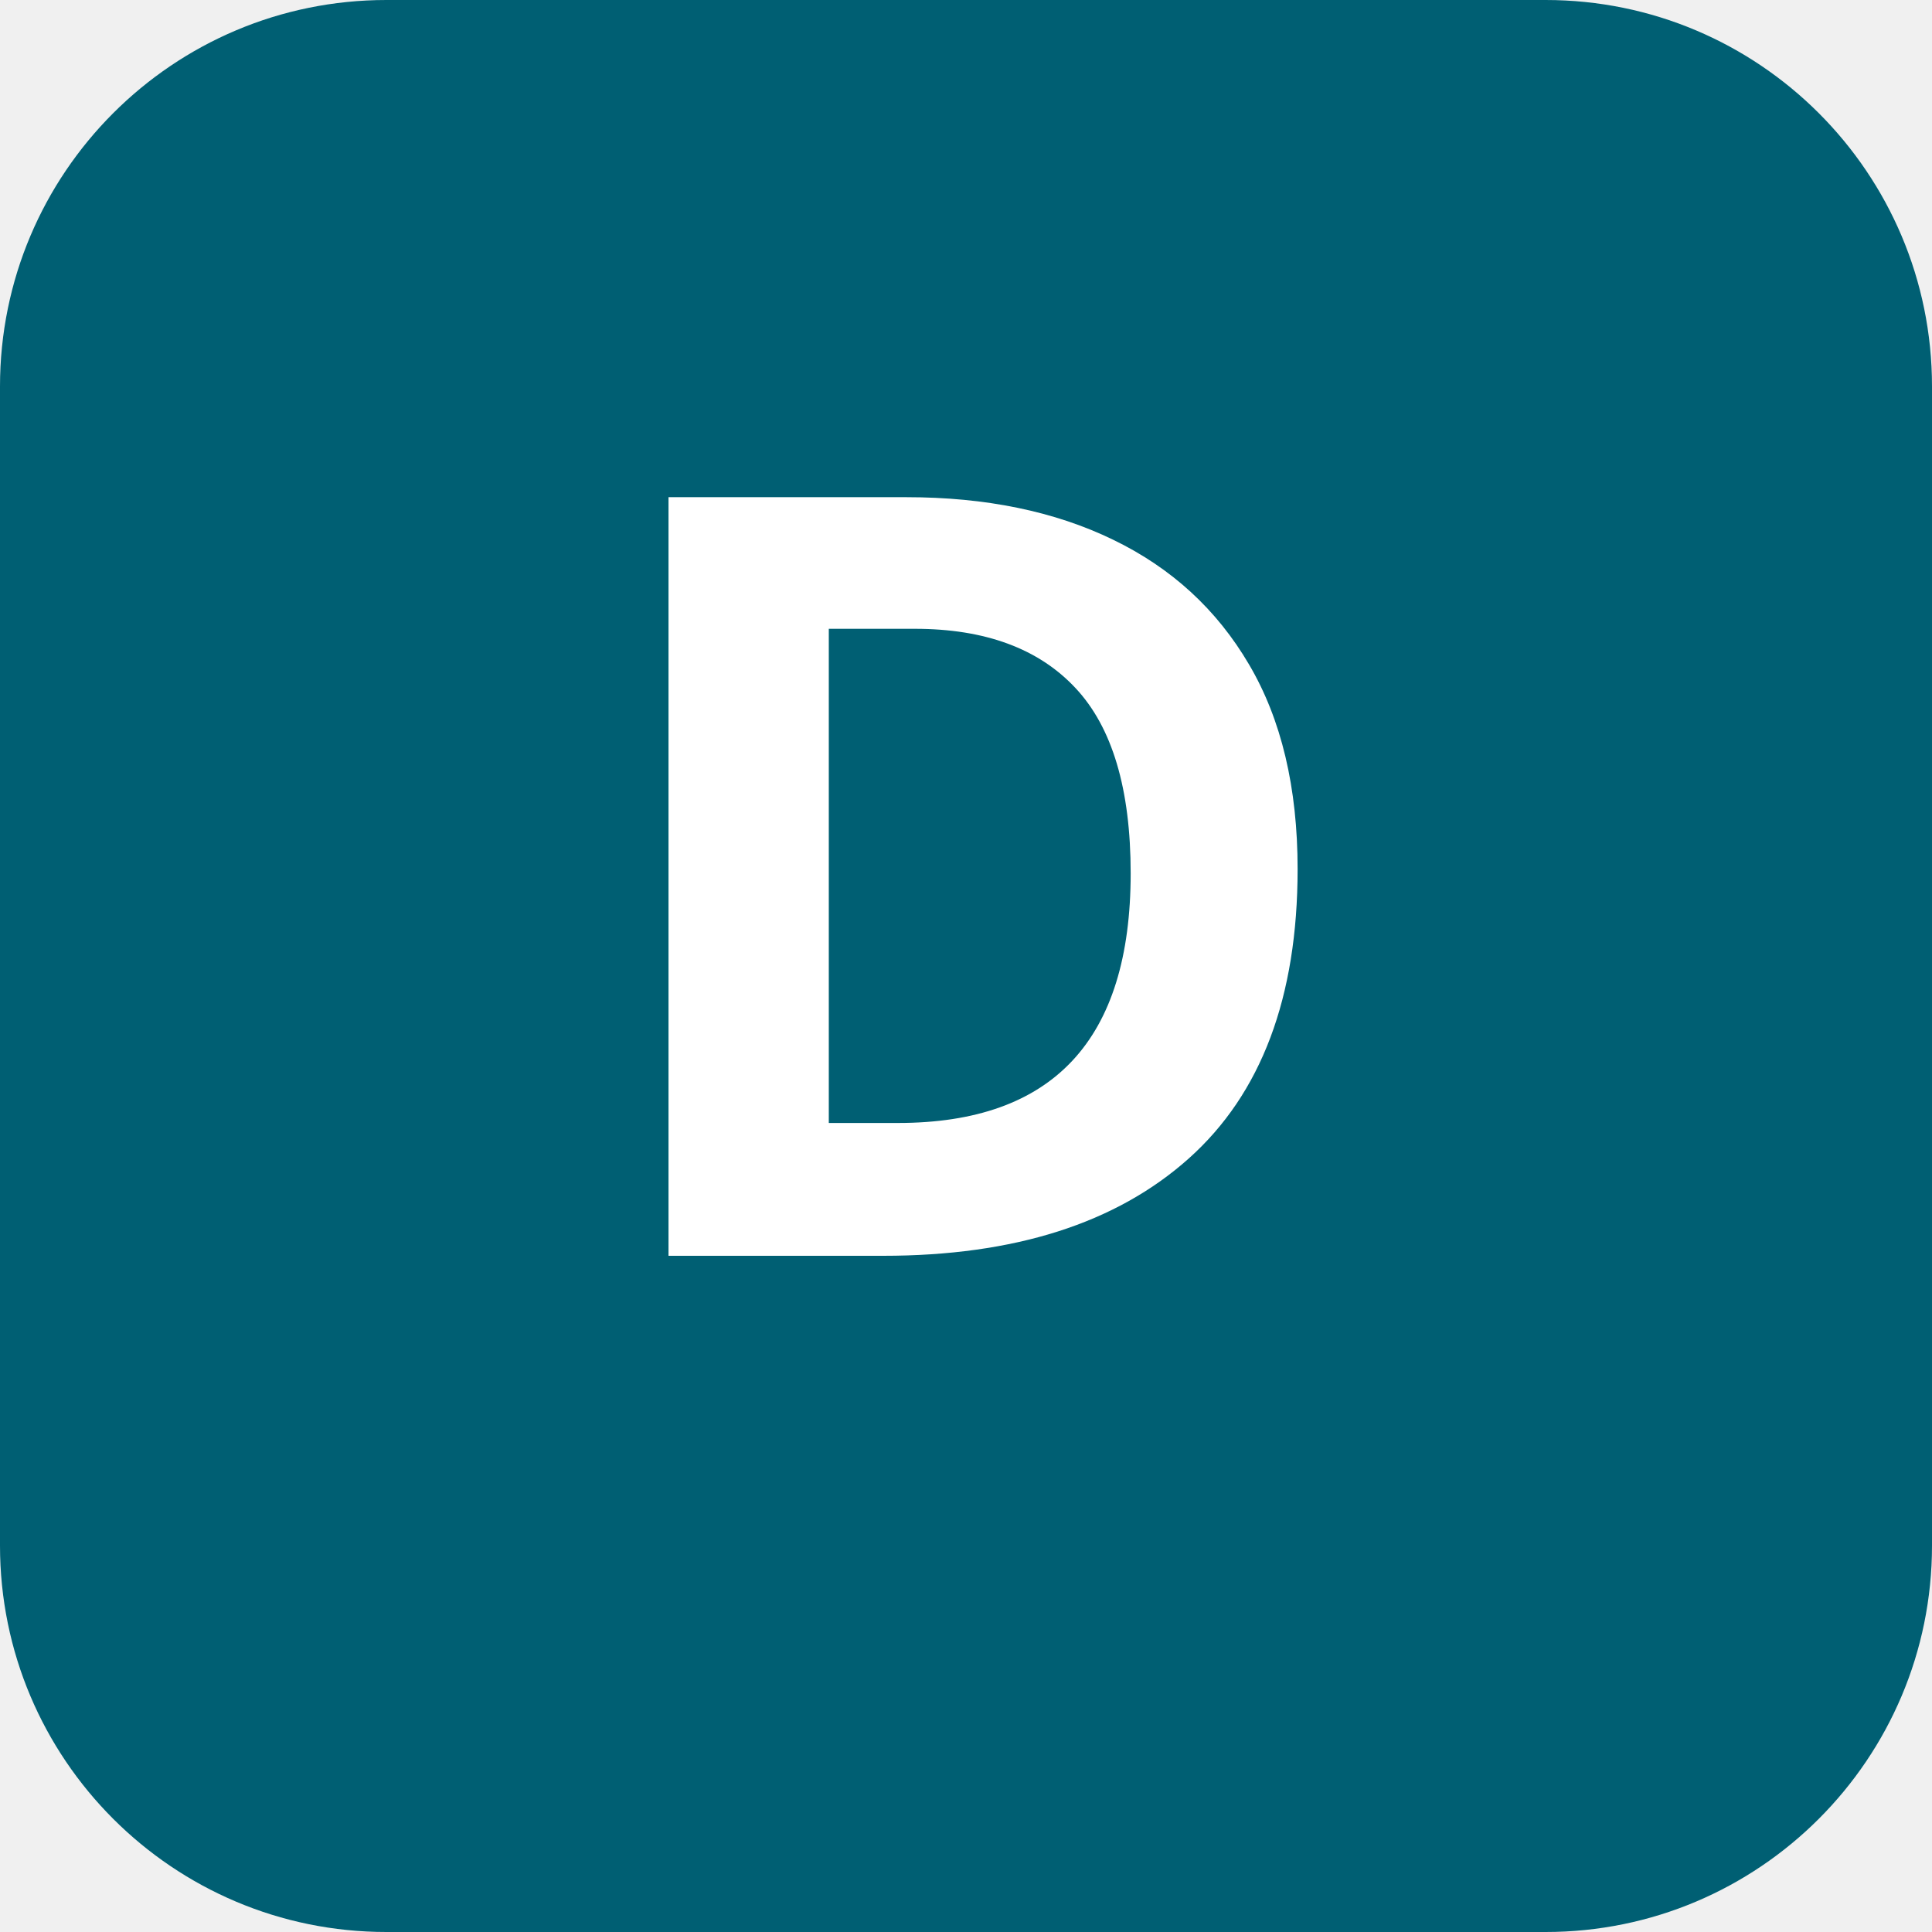
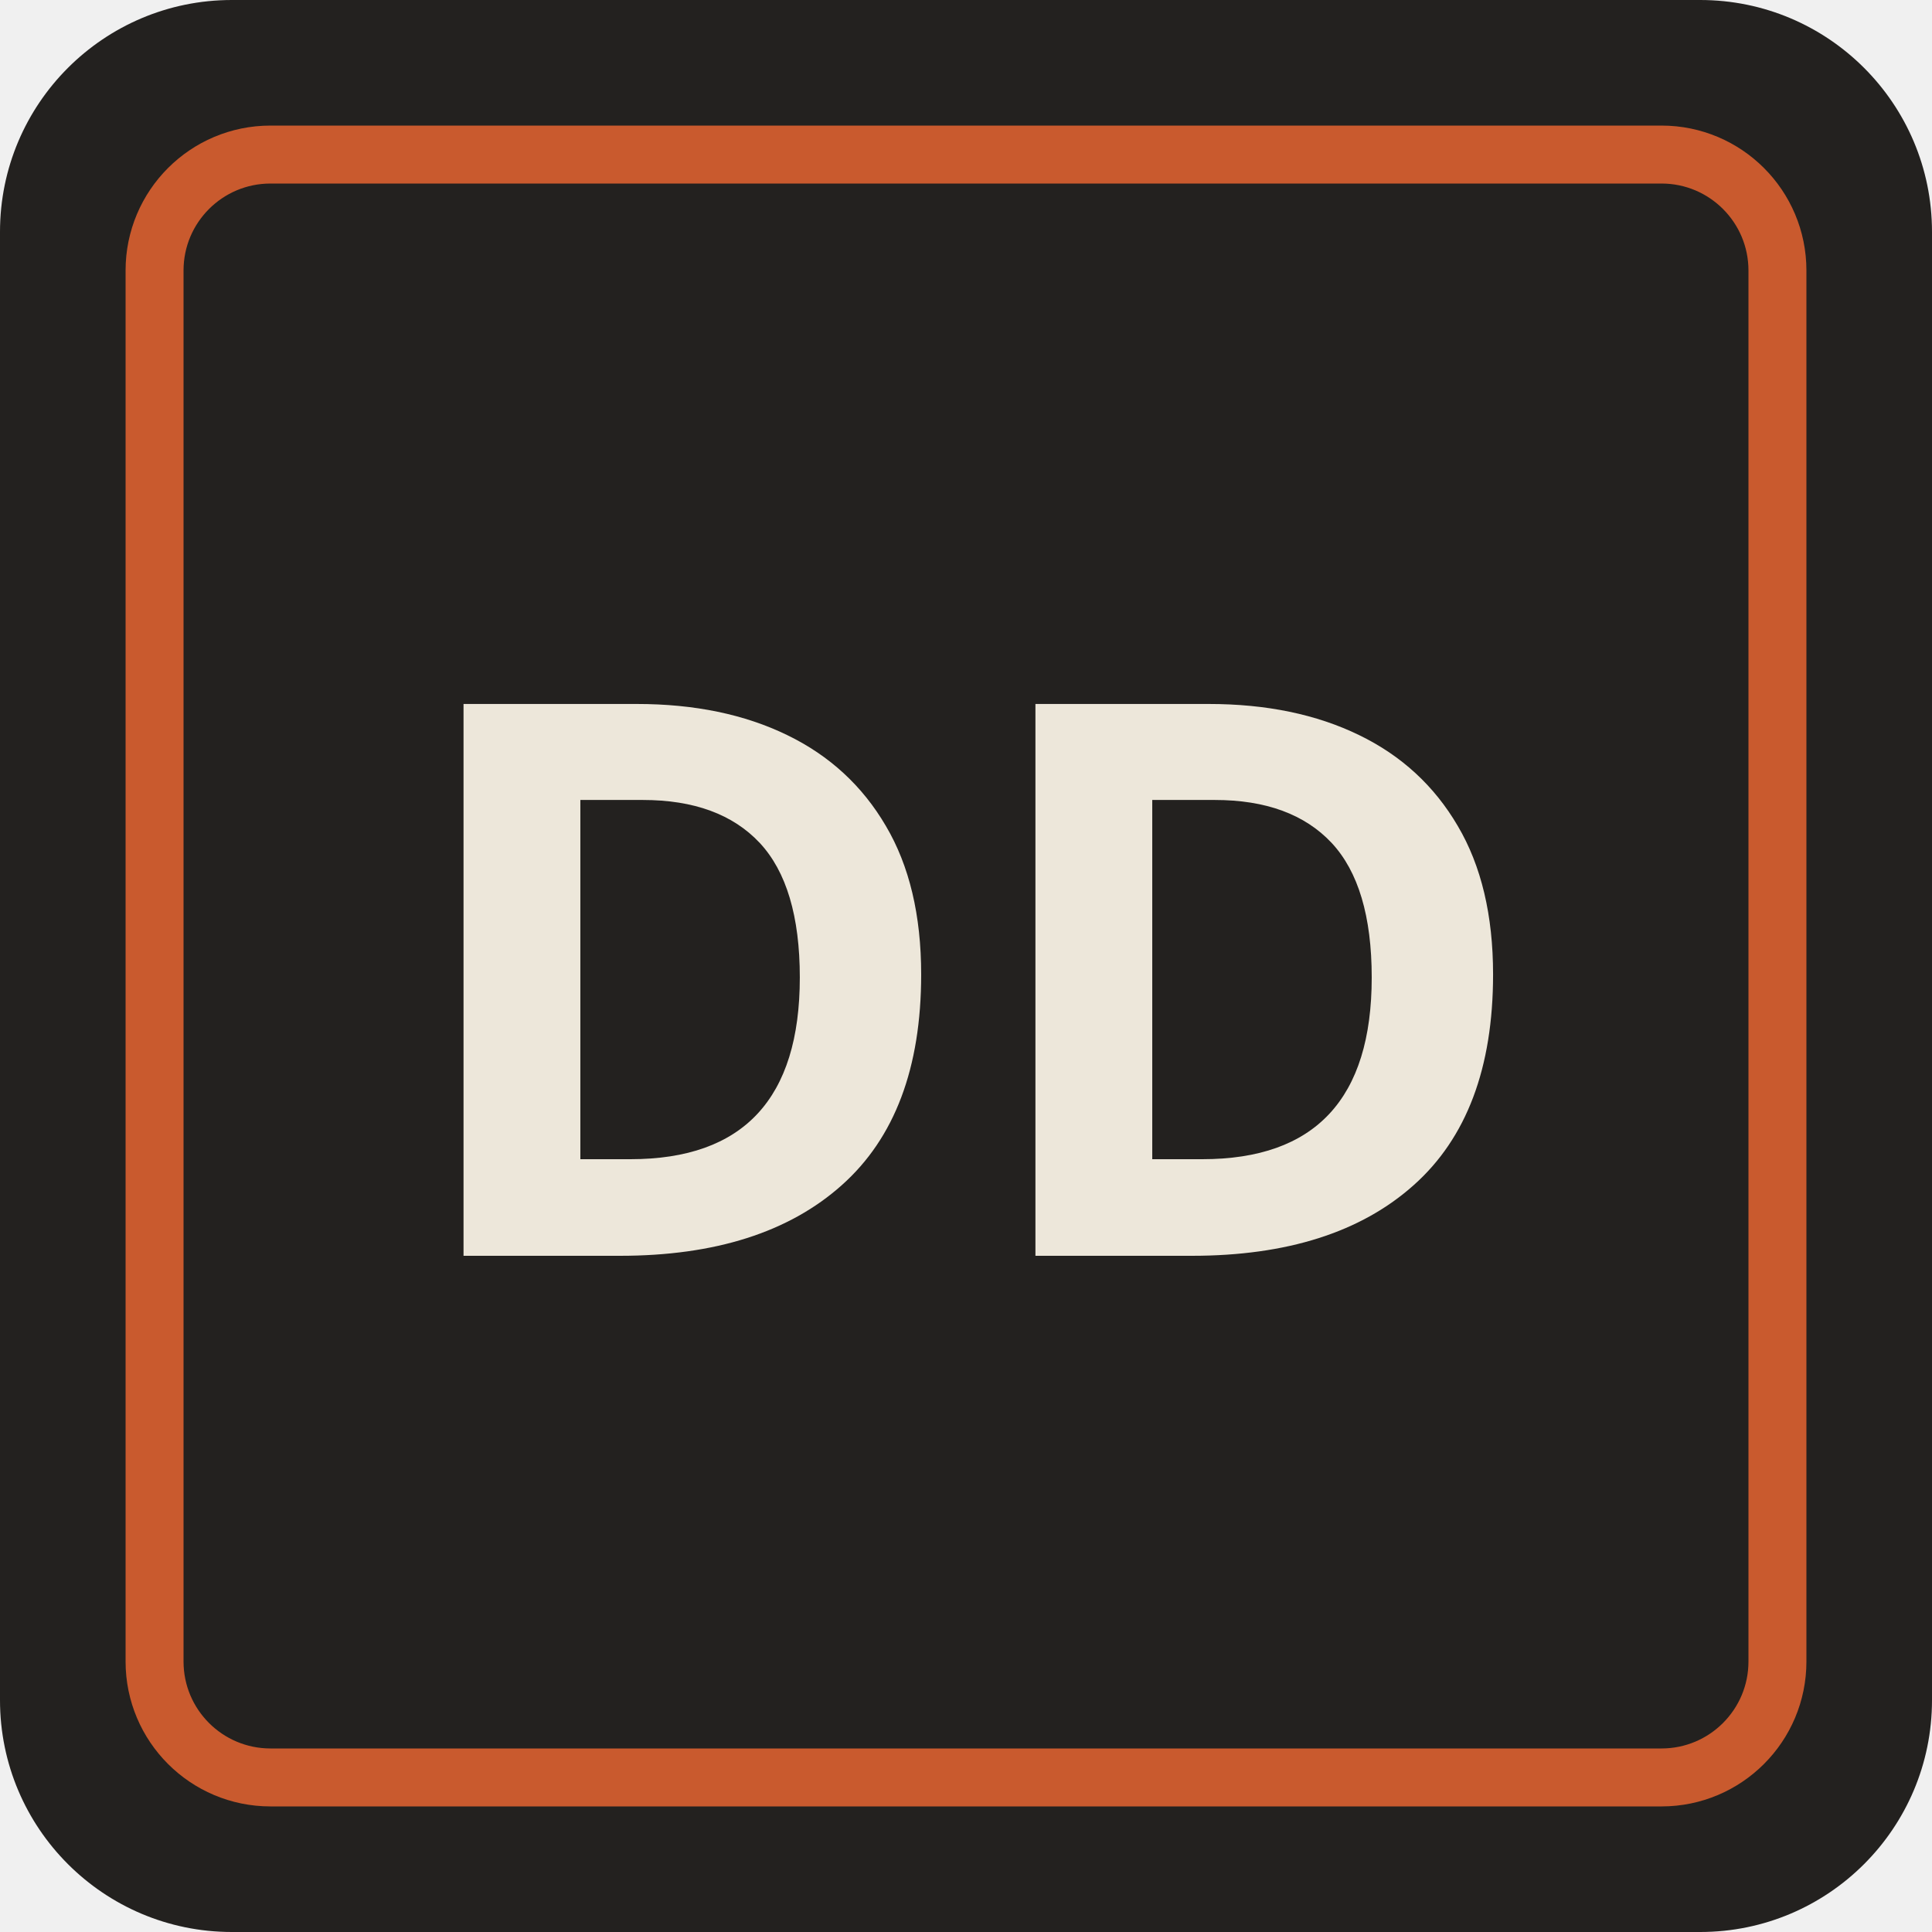
<svg xmlns="http://www.w3.org/2000/svg" viewBox="0 0 100 100">
-   <rect width="100" height="100" rx="20" fill="#005f73" />
-   <text x="50" y="65" font-size="55" text-anchor="middle" fill="white" font-family="sans-serif" font-weight="bold">D</text>
+   <rect width="100" height="100" rx="12" fill="#23211f" />
+   <rect x="8" y="8" width="84" height="84" rx="6" fill="none" stroke="#c95a2e" stroke-width="3" />
+   <text x="50" y="65" font-size="40" text-anchor="middle" fill="#ede7da" font-family="Oswald, sans-serif" font-weight="600">DD</text>
</svg>
